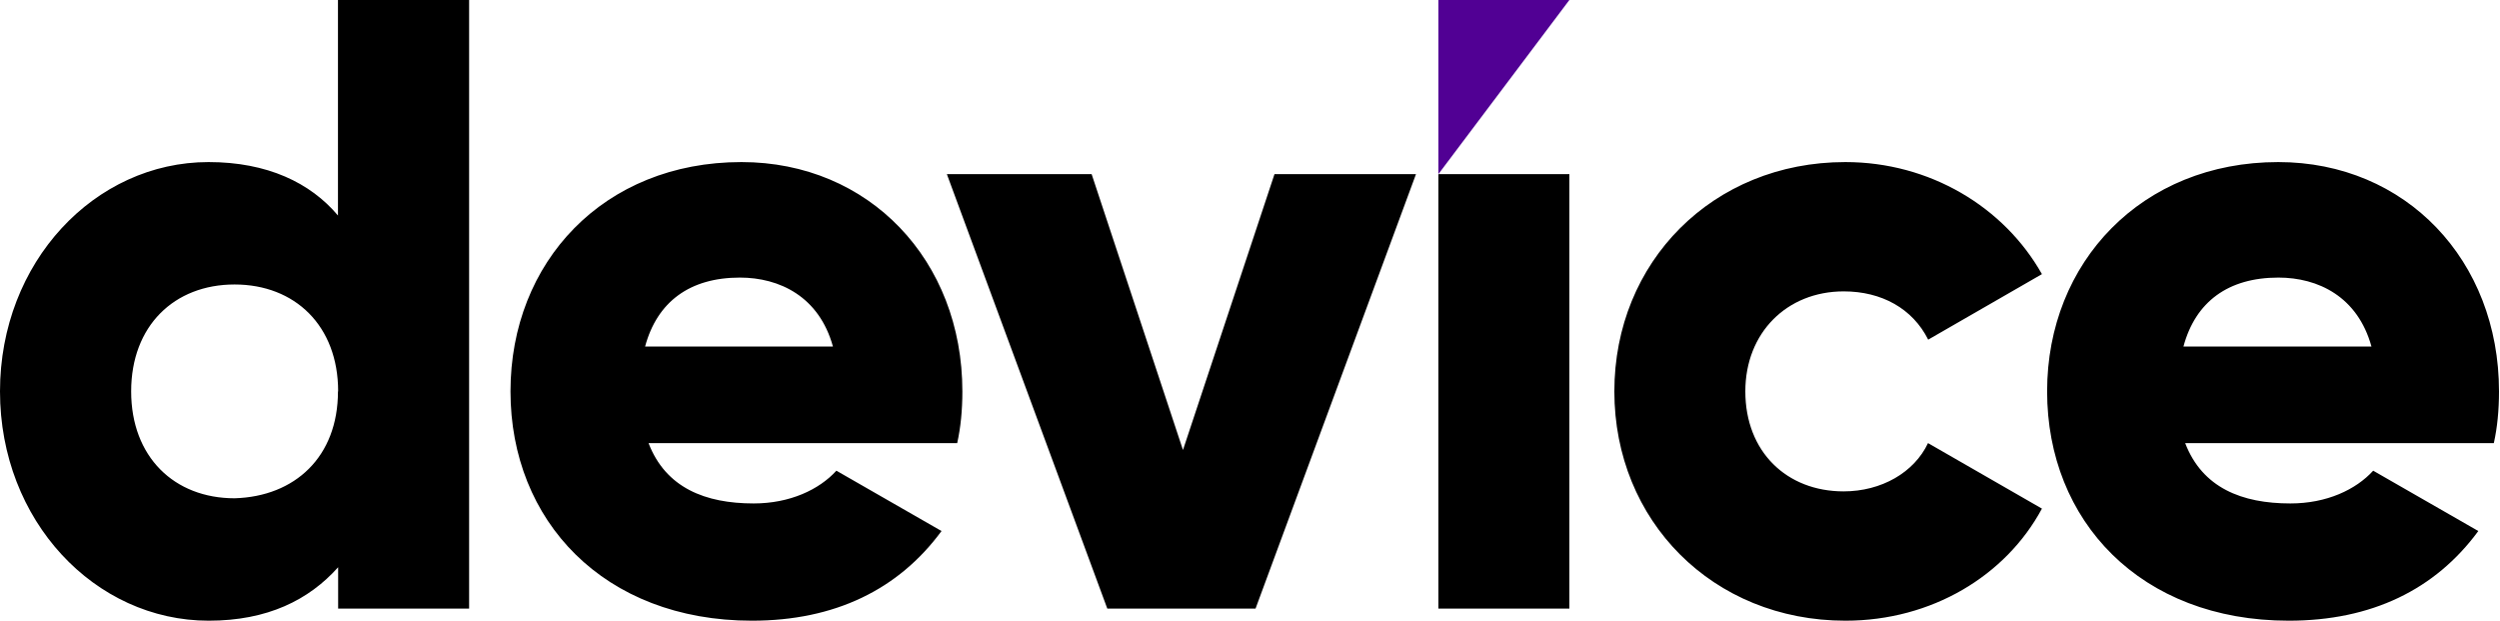
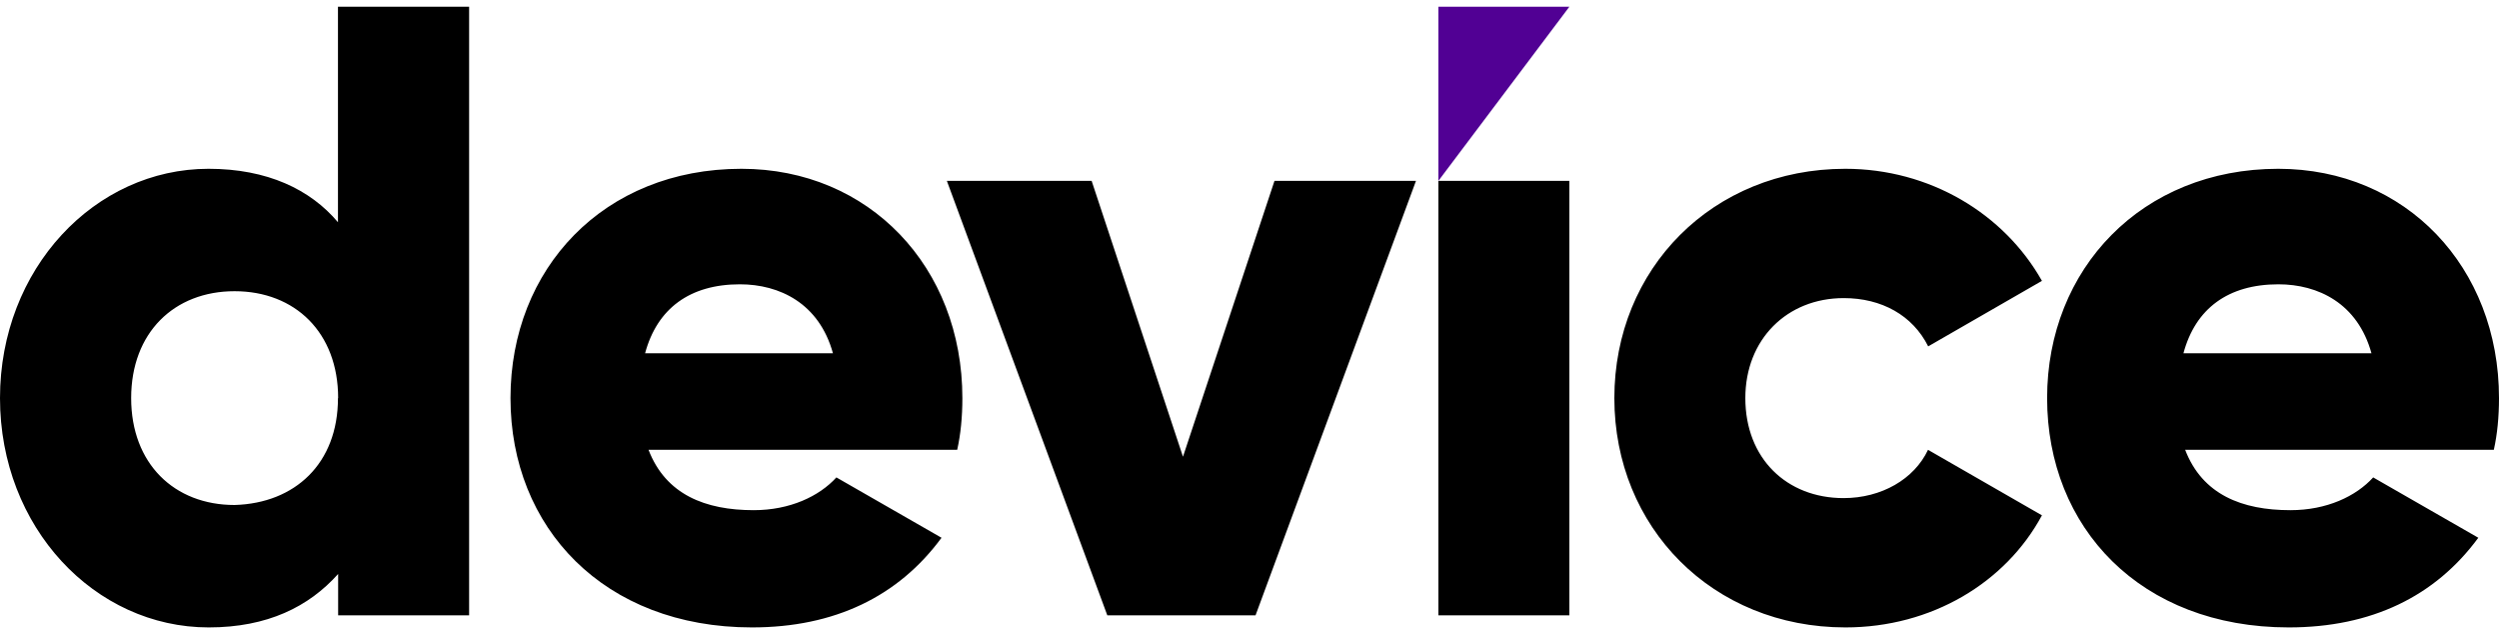
- <svg xmlns="http://www.w3.org/2000/svg" width="145" height="36" fill="none">
-   <path d="M27.22 0v35.3h-7.6v-2.4c-1.7 1.9-4.1 3.1-7.51 3.1C5.5 36 0 30.2 0 22.7 0 15.2 5.5 9.4 12.1 9.4c3.41 0 5.91 1.2 7.51 3.1V0h7.6Zm-7.6 22.7c0-3.8-2.5-6.2-6.01-6.2-3.5 0-6 2.4-6 6.2 0 3.8 2.5 6.2 6 6.2 3.5-.1 6-2.4 6-6.2ZM43.73 29.2c2.1 0 3.8-.8 4.8-1.9l6.1 3.5c-2.5 3.4-6.2 5.2-11 5.2-8.6 0-14.01-5.8-14.01-13.3 0-7.5 5.4-13.3 13.4-13.3 7.41 0 12.82 5.7 12.82 13.3 0 1.1-.1 2.1-.3 3H37.63c1 2.6 3.3 3.5 6.1 3.5Zm4.6-9.1c-.8-2.9-3.1-4-5.4-4-2.9 0-4.8 1.4-5.5 4h10.9ZM82.16 10.1l-9.31 25.2h-8.6l-9.31-25.2h8.4l5.3 16 5.31-16h8.2ZM83.46 10.1h7.6v25.2h-7.6V10.1ZM93.67 22.7c0-7.5 5.7-13.3 13.4-13.3 4.9 0 9.21 2.6 11.41 6.5l-6.6 3.8c-.9-1.8-2.7-2.8-4.9-2.8-3.3 0-5.71 2.4-5.71 5.8 0 3.5 2.4 5.8 5.7 5.8 2.2 0 4.1-1.1 4.9-2.8l6.61 3.8c-2.1 3.9-6.4 6.5-11.4 6.5-7.71 0-13.41-5.8-13.41-13.3ZM132.9 29.2c2.1 0 3.8-.8 4.8-1.9l6.1 3.5c-2.5 3.4-6.2 5.2-11 5.2-8.61 0-14.02-5.8-14.02-13.3 0-7.5 5.5-13.3 13.41-13.3 7.4 0 12.81 5.7 12.81 13.3 0 1.1-.1 2.1-.3 3h-17.91c1 2.6 3.3 3.5 6.1 3.5Zm4.7-9.1c-.8-2.9-3.1-4-5.4-4-2.91 0-4.81 1.4-5.51 4h10.9Z" fill="#000" />
-   <path d="M83.46 0v10.1L91.06 0h-7.6Z" fill="#510094" />
+ <svg xmlns="http://www.w3.org/2000/svg" width="145" height="37" fill="none">
+   <path d="M27.22.39v35.3h-7.6v-2.4c-1.7 1.9-4.1 3.1-7.51 3.1C5.5 36.39 0 30.59 0 23.09c0-7.5 5.5-13.3 12.1-13.3 3.41 0 5.91 1.2 7.51 3.1V.39h7.6Zm-7.6 22.7c0-3.8-2.5-6.2-6.01-6.2-3.5 0-6 2.4-6 6.2 0 3.8 2.5 6.2 6 6.2 3.5-.1 6-2.4 6-6.2ZM43.73 29.59c2.1 0 3.8-.8 4.8-1.9l6.1 3.5c-2.5 3.4-6.2 5.2-11 5.2-8.6 0-14.01-5.8-14.01-13.3 0-7.5 5.4-13.3 13.4-13.3 7.41 0 12.82 5.7 12.82 13.3 0 1.1-.1 2.1-.3 3H37.63c1 2.6 3.3 3.5 6.1 3.5Zm4.6-9.1c-.8-2.9-3.1-4-5.4-4-2.9 0-4.8 1.4-5.5 4h10.9ZM82.16 10.49l-9.31 25.2h-8.6l-9.31-25.2h8.4l5.3 16 5.31-16h8.2ZM83.46 10.49h7.6v25.2h-7.6v-25.2ZM93.67 23.09c0-7.5 5.7-13.3 13.4-13.3 4.9 0 9.21 2.6 11.41 6.5l-6.6 3.8c-.9-1.8-2.7-2.8-4.9-2.8-3.3 0-5.71 2.4-5.71 5.8 0 3.5 2.4 5.8 5.7 5.8 2.2 0 4.1-1.1 4.9-2.8l6.61 3.8c-2.1 3.9-6.4 6.5-11.4 6.5-7.71 0-13.41-5.8-13.41-13.3ZM132.9 29.59c2.1 0 3.8-.8 4.8-1.9l6.1 3.5c-2.5 3.4-6.2 5.2-11 5.2-8.61 0-14.02-5.8-14.02-13.3 0-7.5 5.5-13.3 13.41-13.3 7.4 0 12.81 5.7 12.81 13.3 0 1.1-.1 2.1-.3 3h-17.91c1 2.6 3.3 3.5 6.1 3.5Zm4.7-9.1c-.8-2.9-3.1-4-5.4-4-2.91 0-4.81 1.4-5.51 4h10.9Z" fill="#000" />
+   <path d="M83.46.39v10.1l7.6-10.1h-7.6Z" fill="#510094" />
</svg>
